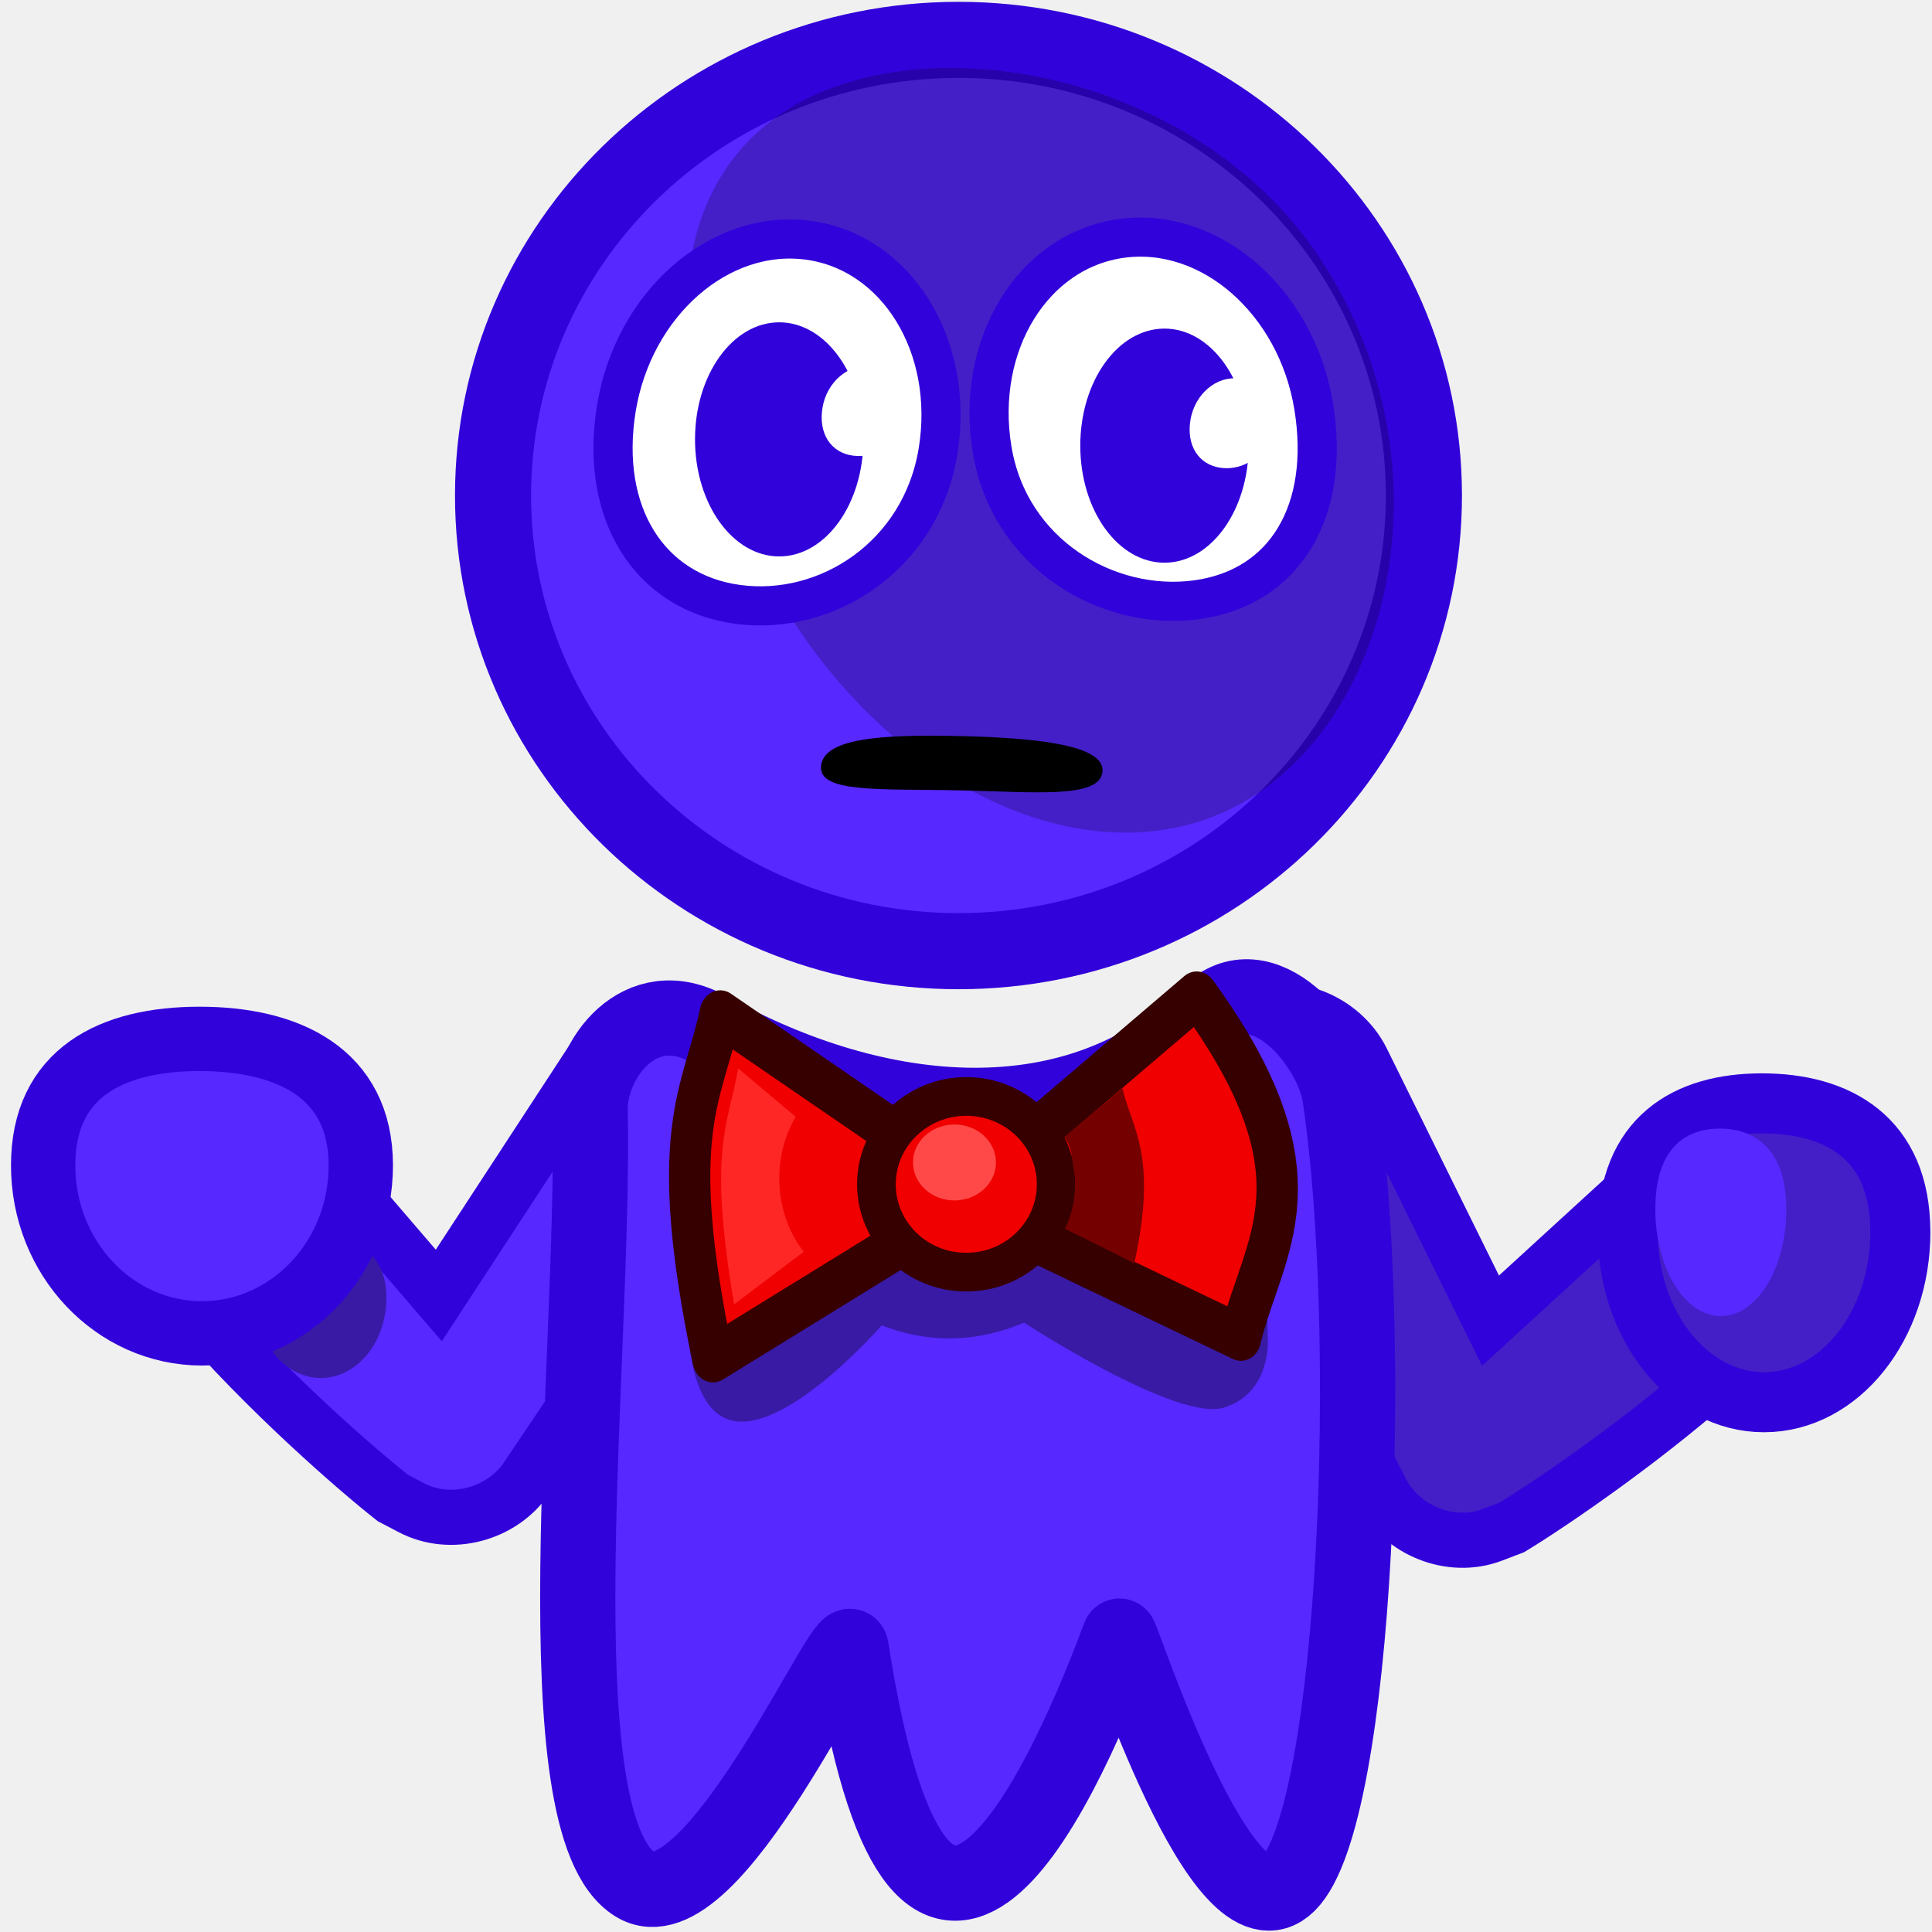
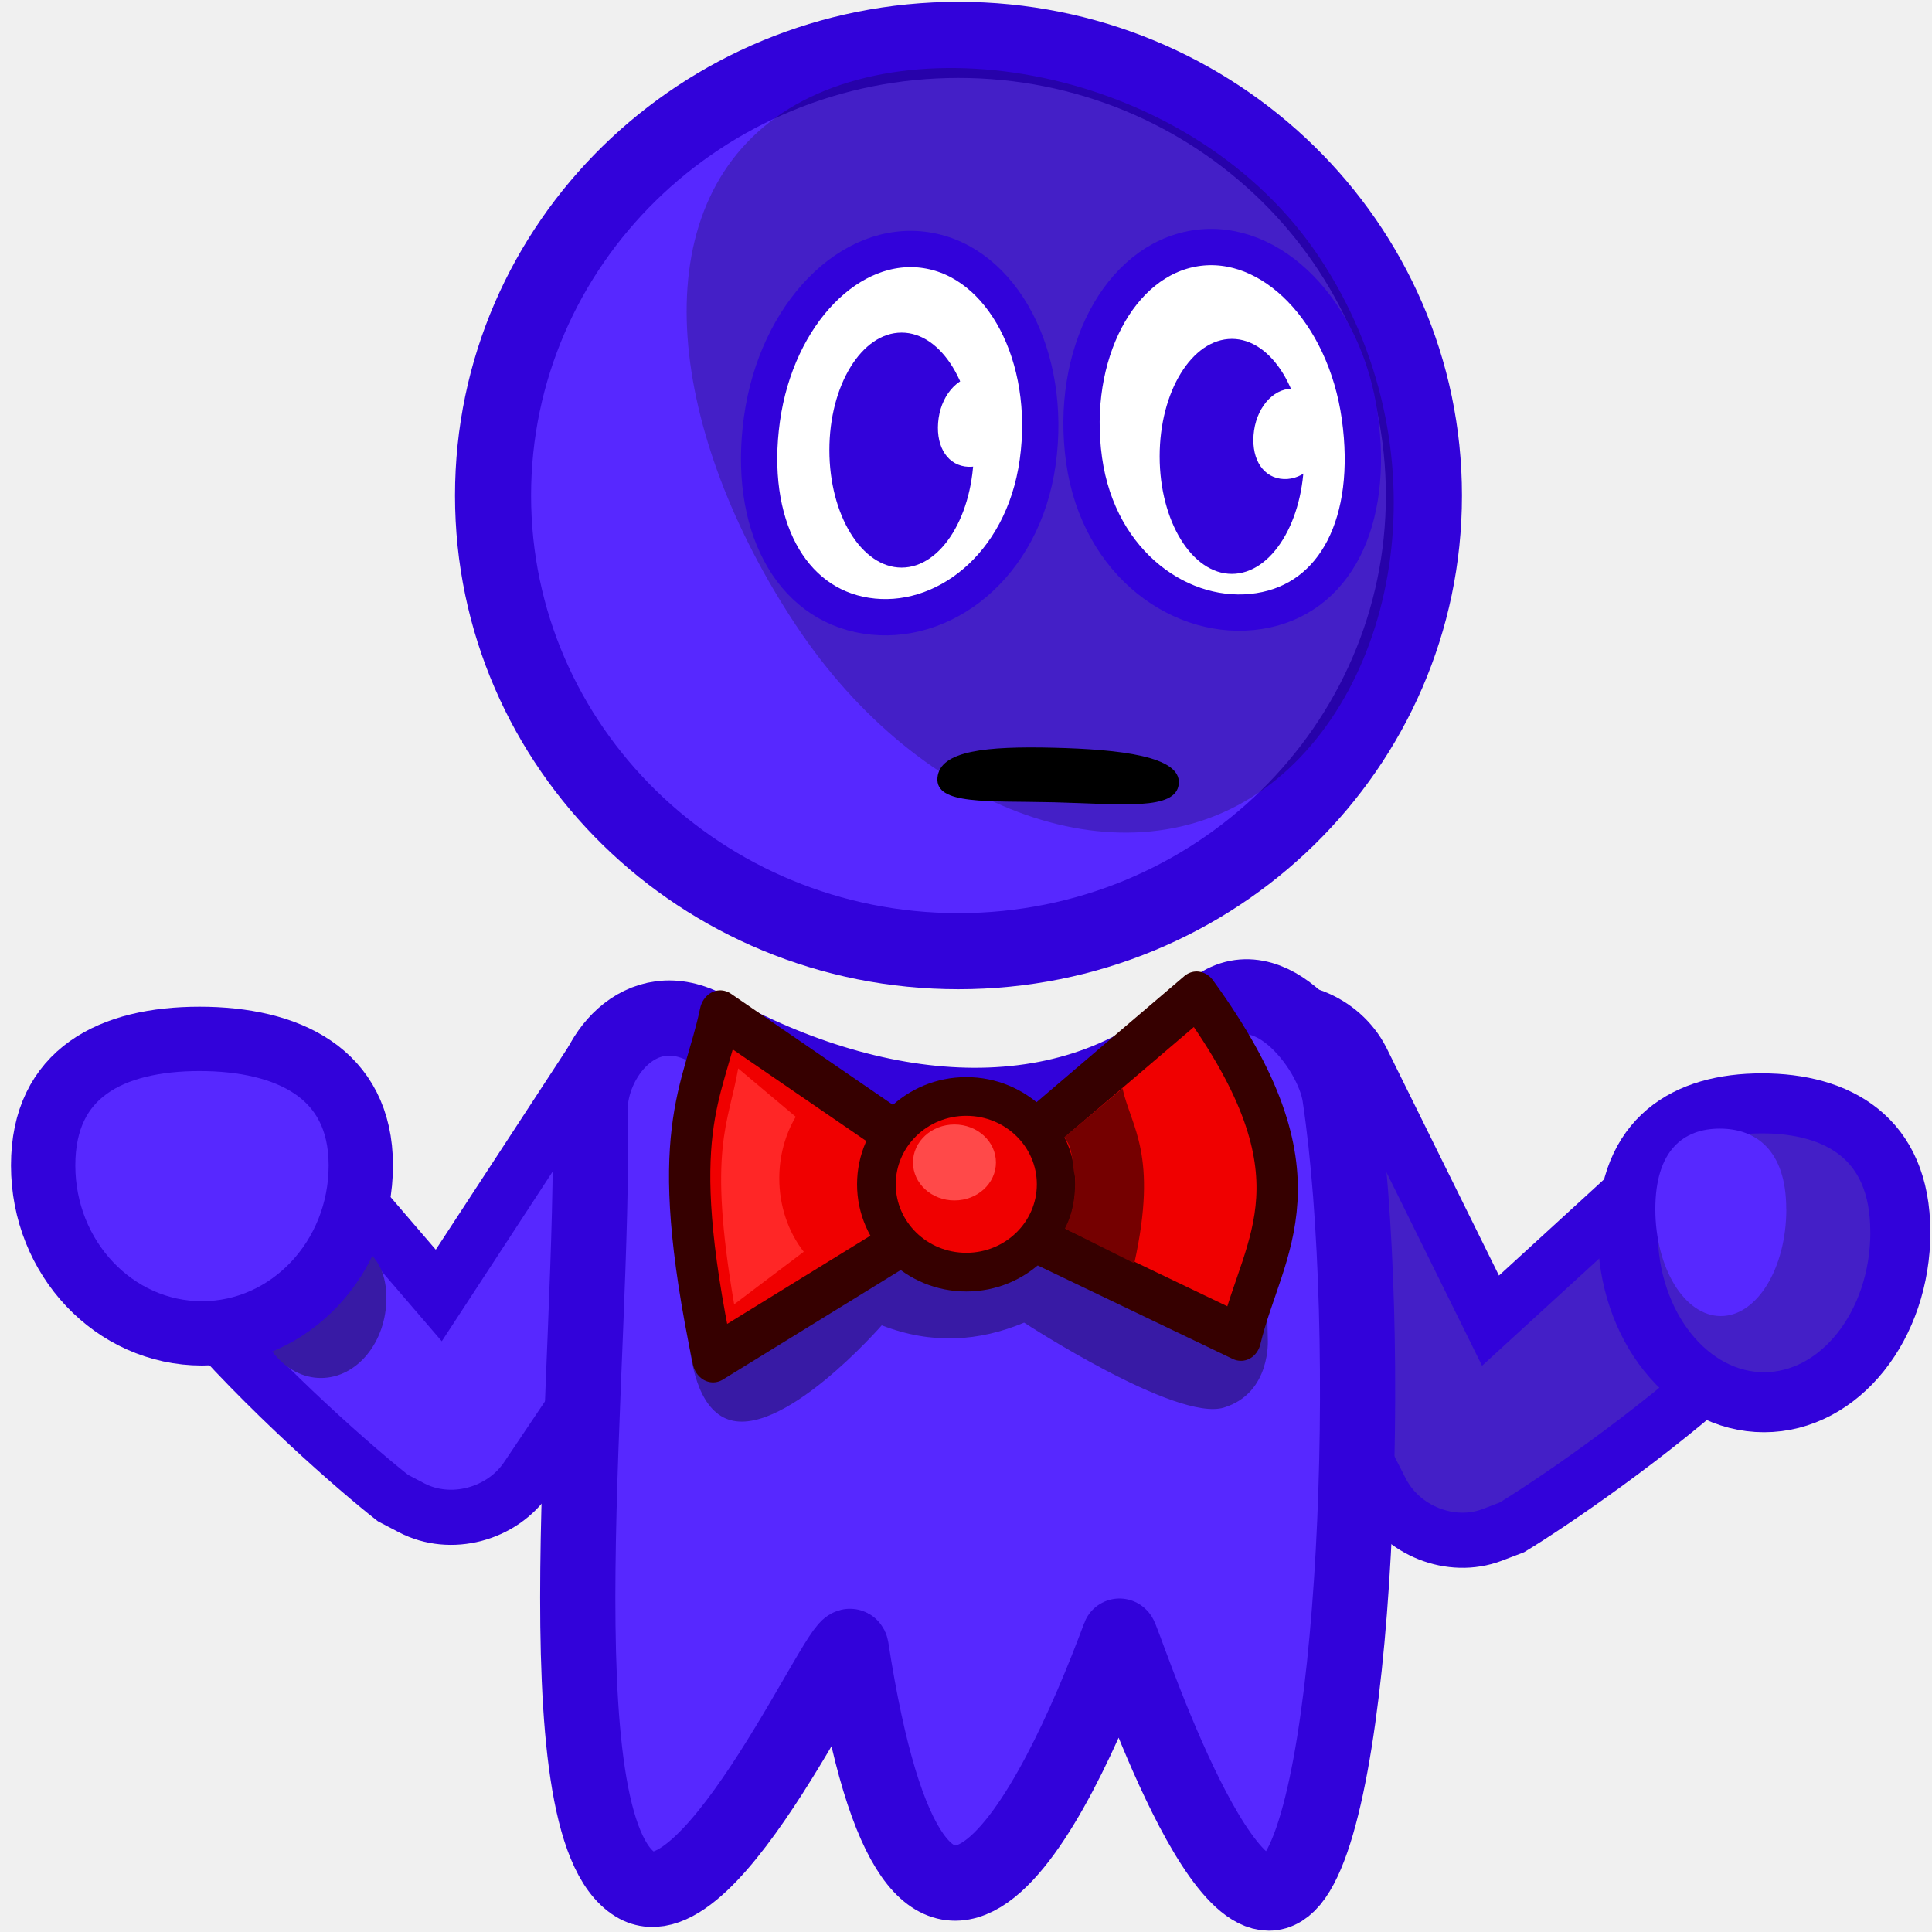
<svg xmlns="http://www.w3.org/2000/svg" width="100" height="100" viewBox="0 0 26.458 26.458" version="1.1" id="svg1" xml:space="preserve">
  <defs id="defs1">
    <linearGradient id="linearGradient13895">
      <stop style="stop-color:#000000;stop-opacity:1;" offset="0" id="stop13893" />
    </linearGradient>
    <filter style="color-interpolation-filters:sRGB;" id="filter14269" x="-0.312" y="-0.296" width="1.623" height="1.592">
      <feGaussianBlur stdDeviation="0.205" result="blur" id="feGaussianBlur14263" />
      <feComposite in="SourceGraphic" in2="blur" operator="in" result="composite1" id="feComposite14265" />
      <feComposite in="composite1" in2="composite1" operator="in" result="composite2" id="feComposite14267" />
    </filter>
  </defs>
  <g id="layer1">
    <path id="path3" style="fill:#441fc7;fill-opacity:1;stroke:#3202da;stroke-width:0.755;stroke-dasharray:none;stroke-opacity:1" d="m 24.612,15.243 c 0.231,0.114 0.388,0.313 0.554,0.502 1.124,1.409 -3.439,4.551 -4.462,5.172 l -0.27,0.103 c -0.562,0.213 -1.24,-0.055 -1.519,-0.601 L 16.347,15.388 c -0.279,-0.547 -0.05,-1.158 0.512,-1.372 l 0.27,-0.102 c 0.562,-0.213 1.24,0.055 1.519,0.601 l 1.764,3.571 2.99,-2.737 c 0.339,-0.281 0.817,-0.308 1.209,-0.107 z" />
    <path id="rect1" style="fill:#5728ff;fill-opacity:1;stroke:#3202da;stroke-width:0.755;stroke-dasharray:none;stroke-opacity:1" d="m 2.18,14.415 c -0.243,0.086 -0.423,0.265 -0.61,0.432 -1.285,1.264 2.87,4.93 3.811,5.668 l 0.256,0.134 c 0.533,0.279 1.238,0.094 1.58,-0.415 l 3.151,-4.686 c 0.342,-0.509 0.189,-1.144 -0.344,-1.423 L 9.768,13.991 C 9.235,13.712 8.53,13.897 8.188,14.406 L 6.009,17.741 3.367,14.666 C 3.064,14.346 2.593,14.262 2.18,14.415 Z" />
    <path id="rect3" style="fill:#5728ff;fill-opacity:1;stroke:#3202da;stroke-width:1.03;stroke-dasharray:none;stroke-opacity:1" d="m 16.542,13.889 c -1.778,1.749 -4.495,1.512 -6.837,0.206 -0.945,-0.527 -1.637,0.418 -1.623,1.111 0.068,3.427 -0.722,9.785 0.619,10.602 1.053,0.642 2.898,-3.605 2.955,-3.239 0.923,5.983 2.781,2.241 3.675,-0.163 0.021,-0.056 1.408,4.294 2.31,3.397 0.949,-0.944 1.193,-7.571 0.708,-10.796 -0.103,-0.686 -1.051,-1.861 -1.807,-1.118 z" />
    <ellipse style="fill:#5728ff;fill-opacity:1;stroke:#3202da;stroke-width:1.042;stroke-dasharray:none;stroke-opacity:1" id="path1" cx="13.126" cy="6.786" rx="6.374" ry="6.24" />
    <path id="path12" style="fill-opacity:0.22;stroke-width:0.515;stroke-linecap:round;stroke-linejoin:round" d="m 10.897,8.558 c 1.715,2.59 4.543,3.595 6.416,2.244 C 19.185,9.452 19.79,6.124 18.075,3.534 16.36,0.944 12.498,0.257 10.625,1.608 8.753,2.959 9.182,5.968 10.897,8.558 Z" />
-     <path id="ellipse3" style="fill:#ffffff;stroke:#3202da;stroke-width:0.536;stroke-opacity:1" d="M 12.846,6.181 C 12.611,7.615 11.321,8.44 10.105,8.277 8.889,8.114 8.207,7.025 8.441,5.591 8.676,4.157 9.853,3.127 11.069,3.29 c 1.216,0.163 2.012,1.457 1.777,2.891 z" />
-     <path id="ellipse1" style="fill:#ffffff;stroke:#3202da;stroke-width:0.536;stroke-opacity:1" d="m 13.586,6.153 c 0.235,1.433 1.581,2.224 2.797,2.061 1.216,-0.163 1.842,-1.218 1.607,-2.651 -0.235,-1.433 -1.411,-2.462 -2.627,-2.299 -1.216,0.163 -2.012,1.456 -1.777,2.889 z" />
-     <path id="path2" style="fill:#000000;fill-opacity:1;stroke:none;stroke-width:0.253;stroke-opacity:1" d="m 15.098,10.569 c -0.038,0.373 -0.921,0.276 -1.985,0.254 -1.064,-0.022 -1.907,0.039 -1.869,-0.334 0.038,-0.373 0.79,-0.432 1.854,-0.41 1.064,0.022 2.038,0.117 2,0.49 z" />
-     <ellipse style="fill:#3202da;fill-opacity:1;stroke:none;stroke-width:0.585;stroke-opacity:1" id="path7" cx="10.671" cy="6.017" rx="1.153" ry="1.603" />
-     <ellipse style="fill:#3202da;fill-opacity:1;stroke:none;stroke-width:0.585;stroke-opacity:1" id="ellipse7" cx="15.947" cy="6.103" rx="1.153" ry="1.603" />
-     <path id="path8" style="fill:#ffffff;stroke:none;stroke-width:0.133;stroke-opacity:1" d="m 12.371,5.726 c -0.059,0.351 -0.383,0.554 -0.689,0.514 -0.306,-0.04 -0.477,-0.307 -0.418,-0.658 0.059,-0.351 0.355,-0.604 0.661,-0.564 0.306,0.04 0.506,0.357 0.447,0.709 z" />
-     <path id="path9" style="fill:#ffffff;stroke:none;stroke-width:0.133;stroke-opacity:1" d="m 17.41,5.893 c -0.059,0.351 -0.383,0.554 -0.689,0.514 -0.306,-0.04 -0.477,-0.307 -0.418,-0.658 0.059,-0.351 0.355,-0.604 0.661,-0.564 0.306,0.04 0.506,0.357 0.447,0.709 z" />
+     <path id="ellipse3" style="fill:#ffffff;stroke:#3202da;stroke-width:0.497;stroke-opacity:1" d="M 14.211,6.328 C 14.01,7.767 12.904,8.596 11.861,8.432 10.819,8.269 10.234,7.175 10.435,5.736 10.636,4.297 11.645,3.263 12.688,3.427 13.73,3.59 14.412,4.889 14.211,6.328 Z" />
+     <path id="ellipse1" style="fill:#ffffff;stroke:#3202da;stroke-width:0.497;stroke-opacity:1" d="m 14.846,6.3 c 0.201,1.438 1.355,2.232 2.398,2.068 C 18.287,8.205 18.824,7.146 18.622,5.708 18.421,4.27 17.412,3.237 16.369,3.4 15.327,3.564 14.645,4.862 14.846,6.3 Z" />
+     <path id="path2" style="fill:#000000;fill-opacity:1;stroke:none;stroke-width:0.235;stroke-opacity:1" d="m 16.143,10.733 c -0.033,0.374 -0.789,0.277 -1.702,0.254 -0.913,-0.022 -1.635,0.039 -1.603,-0.336 0.033,-0.374 0.677,-0.433 1.59,-0.411 0.913,0.022 1.748,0.118 1.715,0.492 z" />
+     <ellipse style="fill:#3202da;fill-opacity:1;stroke:none;stroke-width:0.542;stroke-opacity:1" id="path7" cx="12.347" cy="6.164" rx="0.989" ry="1.609" />
+     <ellipse style="fill:#3202da;fill-opacity:1;stroke:none;stroke-width:0.542;stroke-opacity:1" id="ellipse7" cx="16.87" cy="6.25" rx="0.989" ry="1.609" />
+     <path id="path8" style="fill:#ffffff;stroke:none;stroke-width:0.123;stroke-opacity:1" d="m 13.804,5.872 c -0.051,0.353 -0.329,0.556 -0.591,0.516 -0.262,-0.04 -0.409,-0.308 -0.359,-0.661 0.051,-0.353 0.304,-0.606 0.566,-0.566 0.262,0.04 0.434,0.358 0.383,0.711 z" />
+     <path id="path9" style="fill:#ffffff;stroke:none;stroke-width:0.123;stroke-opacity:1" d="m 18.124,6.04 c -0.051,0.353 -0.329,0.556 -0.591,0.516 -0.262,-0.04 -0.409,-0.308 -0.359,-0.661 0.051,-0.353 0.304,-0.606 0.566,-0.566 0.262,0.04 0.434,0.358 0.383,0.711 z" />
    <path style="fill:#000000;fill-opacity:0.355;stroke:none;stroke-width:0.601;stroke-linecap:round;stroke-linejoin:round;stroke-dasharray:none;stroke-opacity:1" d="m 9.45,17.1 c 0,0 -0.255,1.999 0.487,2.325 C 10.68,19.751 12.075,18.15 12.075,18.15 c 0.69,0.267 1.335,0.22 1.95,-0.037 0,0 2.087,1.364 2.737,1.163 0.651,-0.201 0.6,-0.938 0.6,-0.938 L 17.325,16.575 Z" id="path37" />
    <g id="g36" transform="translate(-0.375,-0.0375)">
      <path id="path5" style="fill:#f00000;stroke:#360000;stroke-width:0.719;stroke-linejoin:round" transform="matrix(0.03092799,0.8854601,-0.78587,0.03484738,22.91192,7.857737)" d="M 11.531,16.706 C 7.96,17.402 7.452,16.719 6.2,16.371 l 2.955,-4.449 z" />
      <path id="path6" style="fill:#f00000;stroke:#360000;stroke-width:0.719;stroke-linejoin:round" transform="matrix(0.0619263,0.8838333,0.7852006,-0.04760398,3.530536,8.959088)" d="M 11.531,16.706 C 10.115,17.205 9.142,18.453 6.2,16.371 L 9.156,11.922 Z" />
      <ellipse style="fill:#f00000;fill-opacity:1;stroke:#360000;stroke-width:0.53;stroke-opacity:1" id="path4" cx="13.608" cy="16.256" rx="1.231" ry="1.203" />
      <ellipse style="fill:#ff4949;fill-opacity:1;stroke:none;stroke-width:0.237;stroke-opacity:1" id="ellipse34" cx="13.446" cy="15.957" rx="0.568" ry="0.52" />
      <path id="path35" style="fill:#ff2626;fill-opacity:1;stroke:none;stroke-width:0.37;stroke-linejoin:round" d="m 10.484,14.669 c -0.131,0.765 -0.421,1.088 -0.055,3.231 l 0.953,-0.72 a 1.295,1.498 0 0 1 -0.335,-1.005 1.295,1.498 0 0 1 0.225,-0.844 z" />
      <path id="path36" style="fill:#750000;fill-opacity:1;stroke:none;stroke-width:0.294;stroke-linejoin:round" d="m 15.747,14.942 c 0.118,0.534 0.492,0.899 0.162,2.396 l -0.951,-0.476 c 0.114,-0.219 0.142,-0.429 0.142,-0.689 -0.053,-0.223 -0.018,-0.389 -0.149,-0.562 z" />
    </g>
    <path id="path40" style="fill:#381aa5;fill-opacity:1;stroke:none;stroke-width:0.391;stroke-linecap:round;stroke-linejoin:round" d="m 5.292,17.77 c -1e-7,0.608 -0.402,1.101 -0.897,1.101 -0.495,0 -0.897,-0.493 -0.897,-1.101 -10e-8,-0.608 0.388,-0.83 0.883,-0.83 0.495,0 0.91,0.222 0.91,0.83 z" />
    <path id="path38" style="fill:#5728ff;stroke:#3202da;stroke-width:0.881;stroke-linecap:round;stroke-linejoin:round" d="m 4.941,15.96 c -3e-7,1.27 -0.974,2.3 -2.175,2.3 -1.201,0 -2.175,-1.03 -2.175,-2.3 -3.1e-7,-1.27 0.941,-1.733 2.142,-1.733 1.201,0 2.208,0.463 2.208,1.733 z" />
    <path id="path39" style="fill:#441fc7;fill-opacity:1;stroke:#3202da;stroke-width:0.822;stroke-linecap:round;stroke-linejoin:round" d="m 26.025,16.869 c -1e-6,1.289 -0.836,2.334 -1.867,2.334 -1.031,0 -1.867,-1.045 -1.867,-2.334 -1e-6,-1.289 0.807,-1.759 1.838,-1.759 1.031,0 1.895,0.469 1.895,1.759 z" />
    <path id="path41" style="fill:#5728ff;fill-opacity:1;stroke:none;stroke-width:0.451;stroke-linecap:round;stroke-linejoin:round" d="m 24.463,16.559 c 0,0.809 -0.402,1.464 -0.897,1.464 -0.495,0 -0.897,-0.655 -0.897,-1.464 0,-0.809 0.388,-1.103 0.883,-1.103 0.495,0 0.91,0.295 0.91,1.103 z" />
  </g>
</svg>
